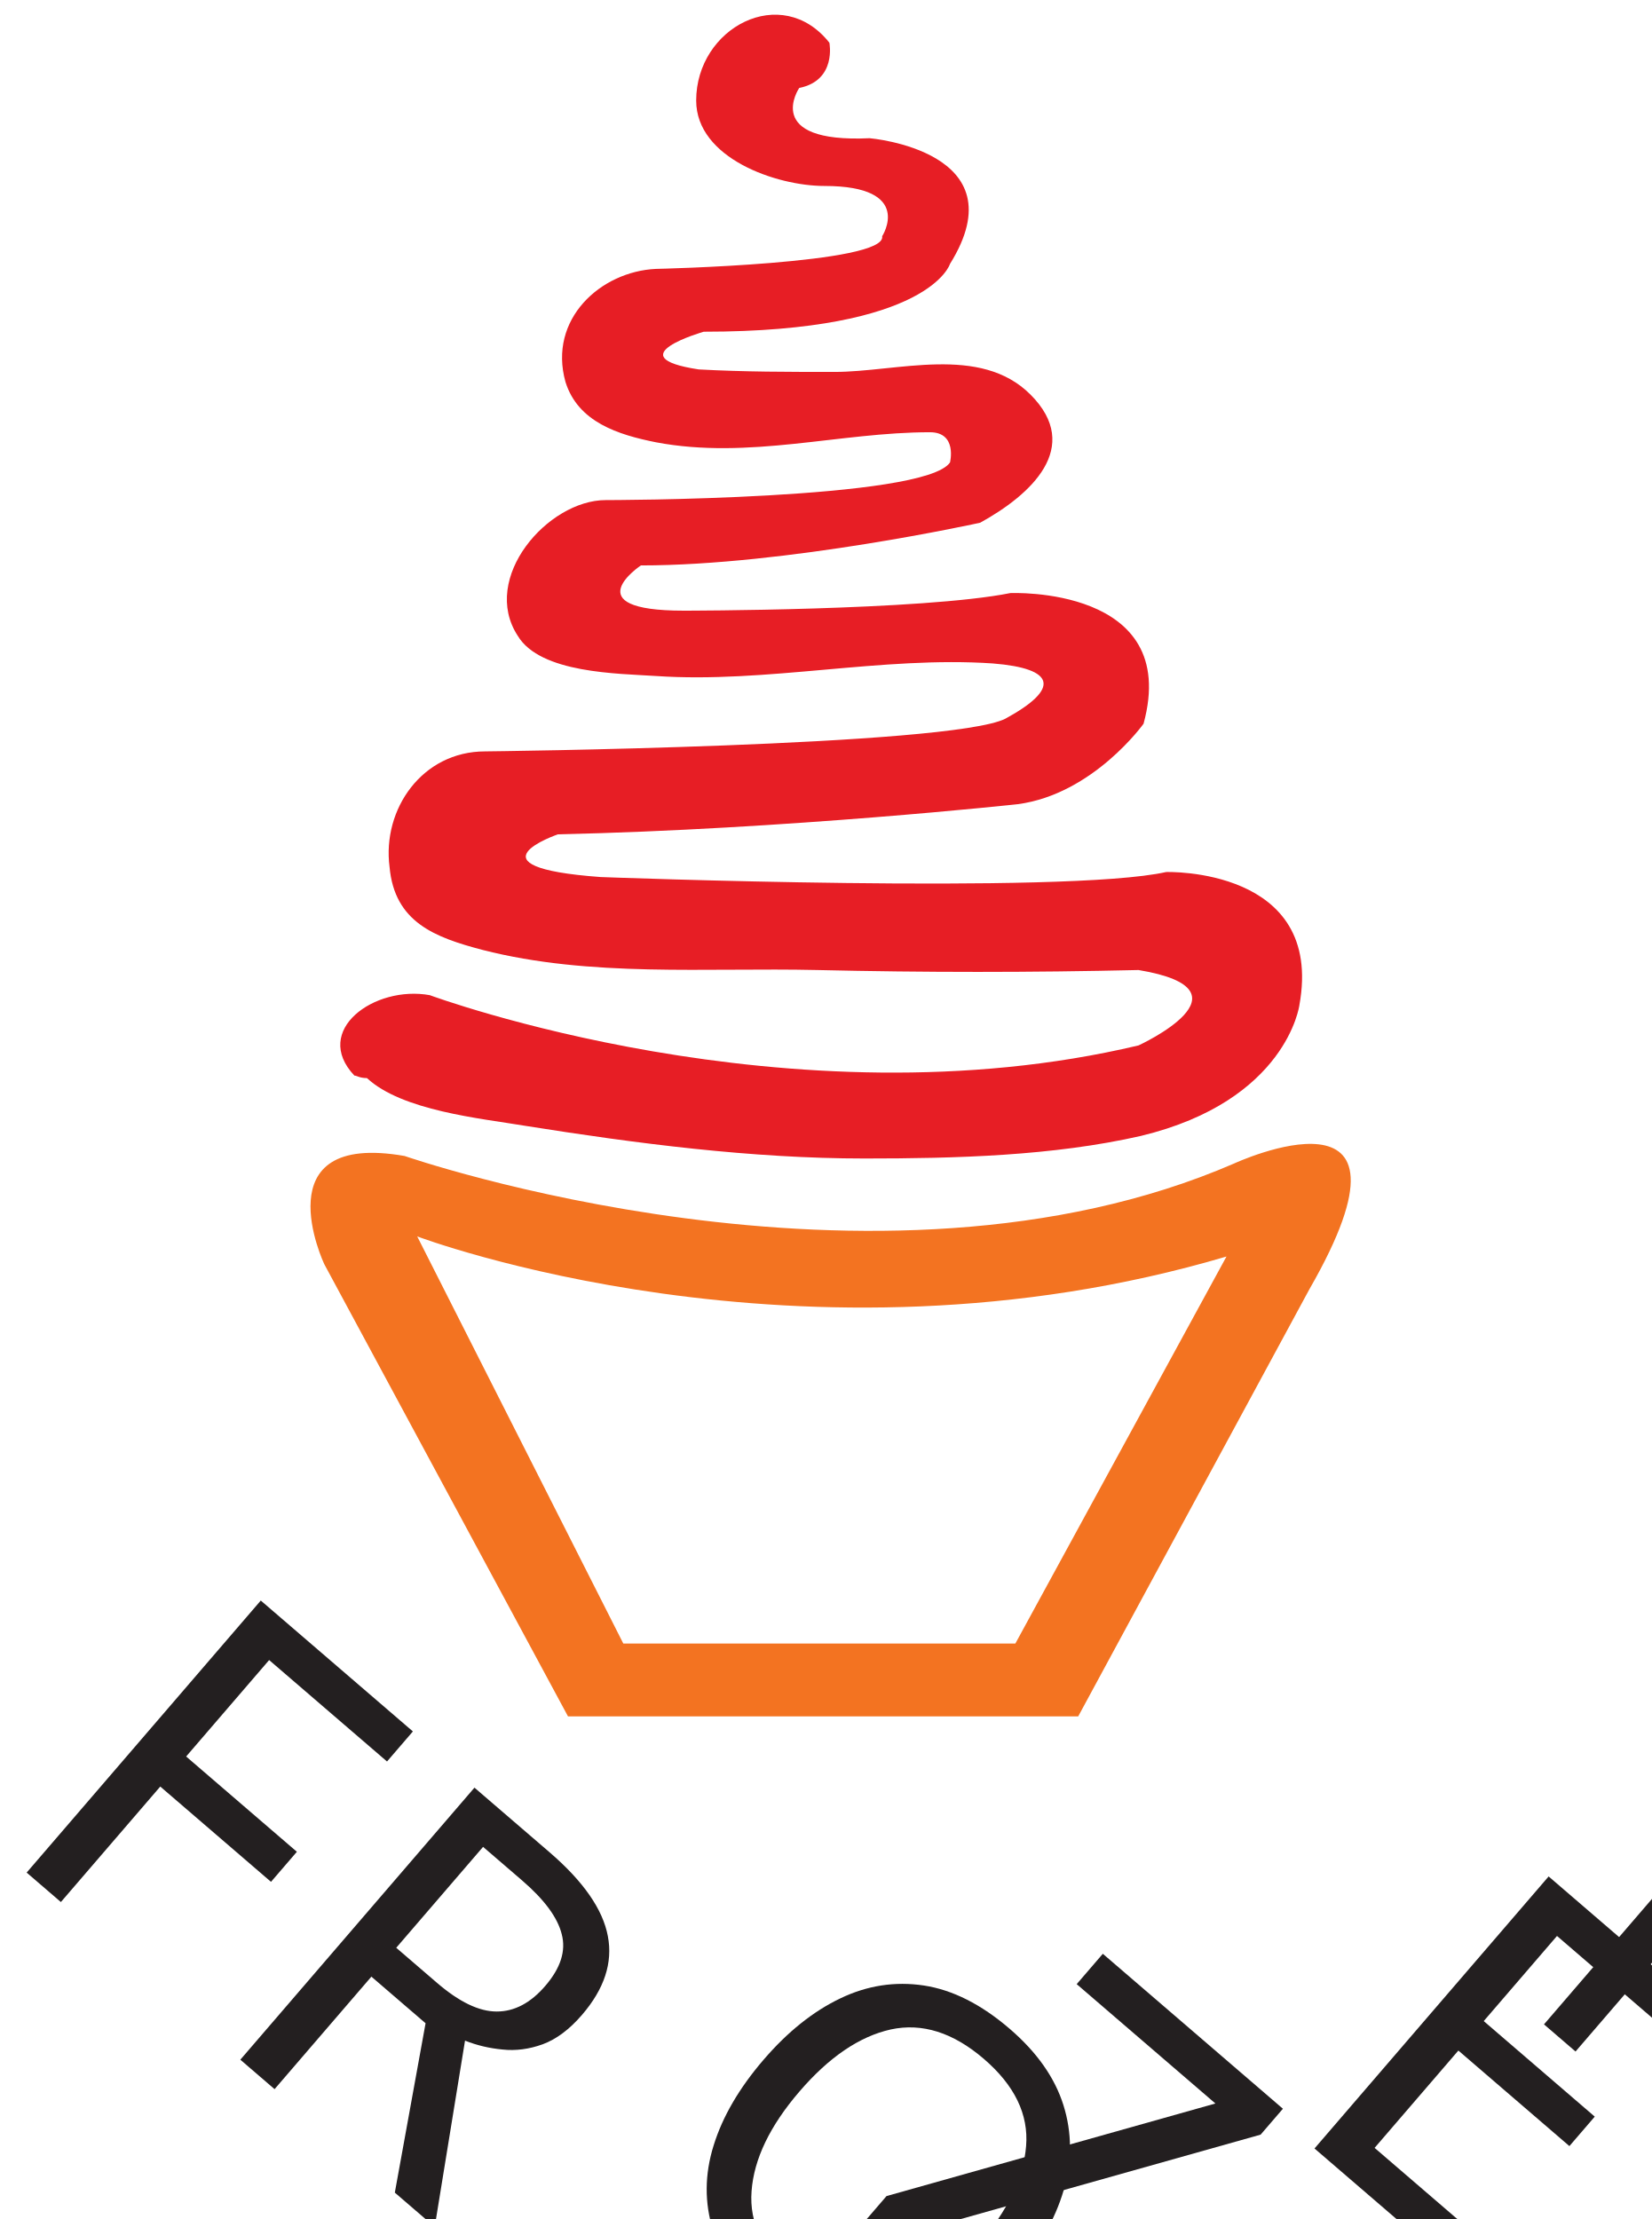
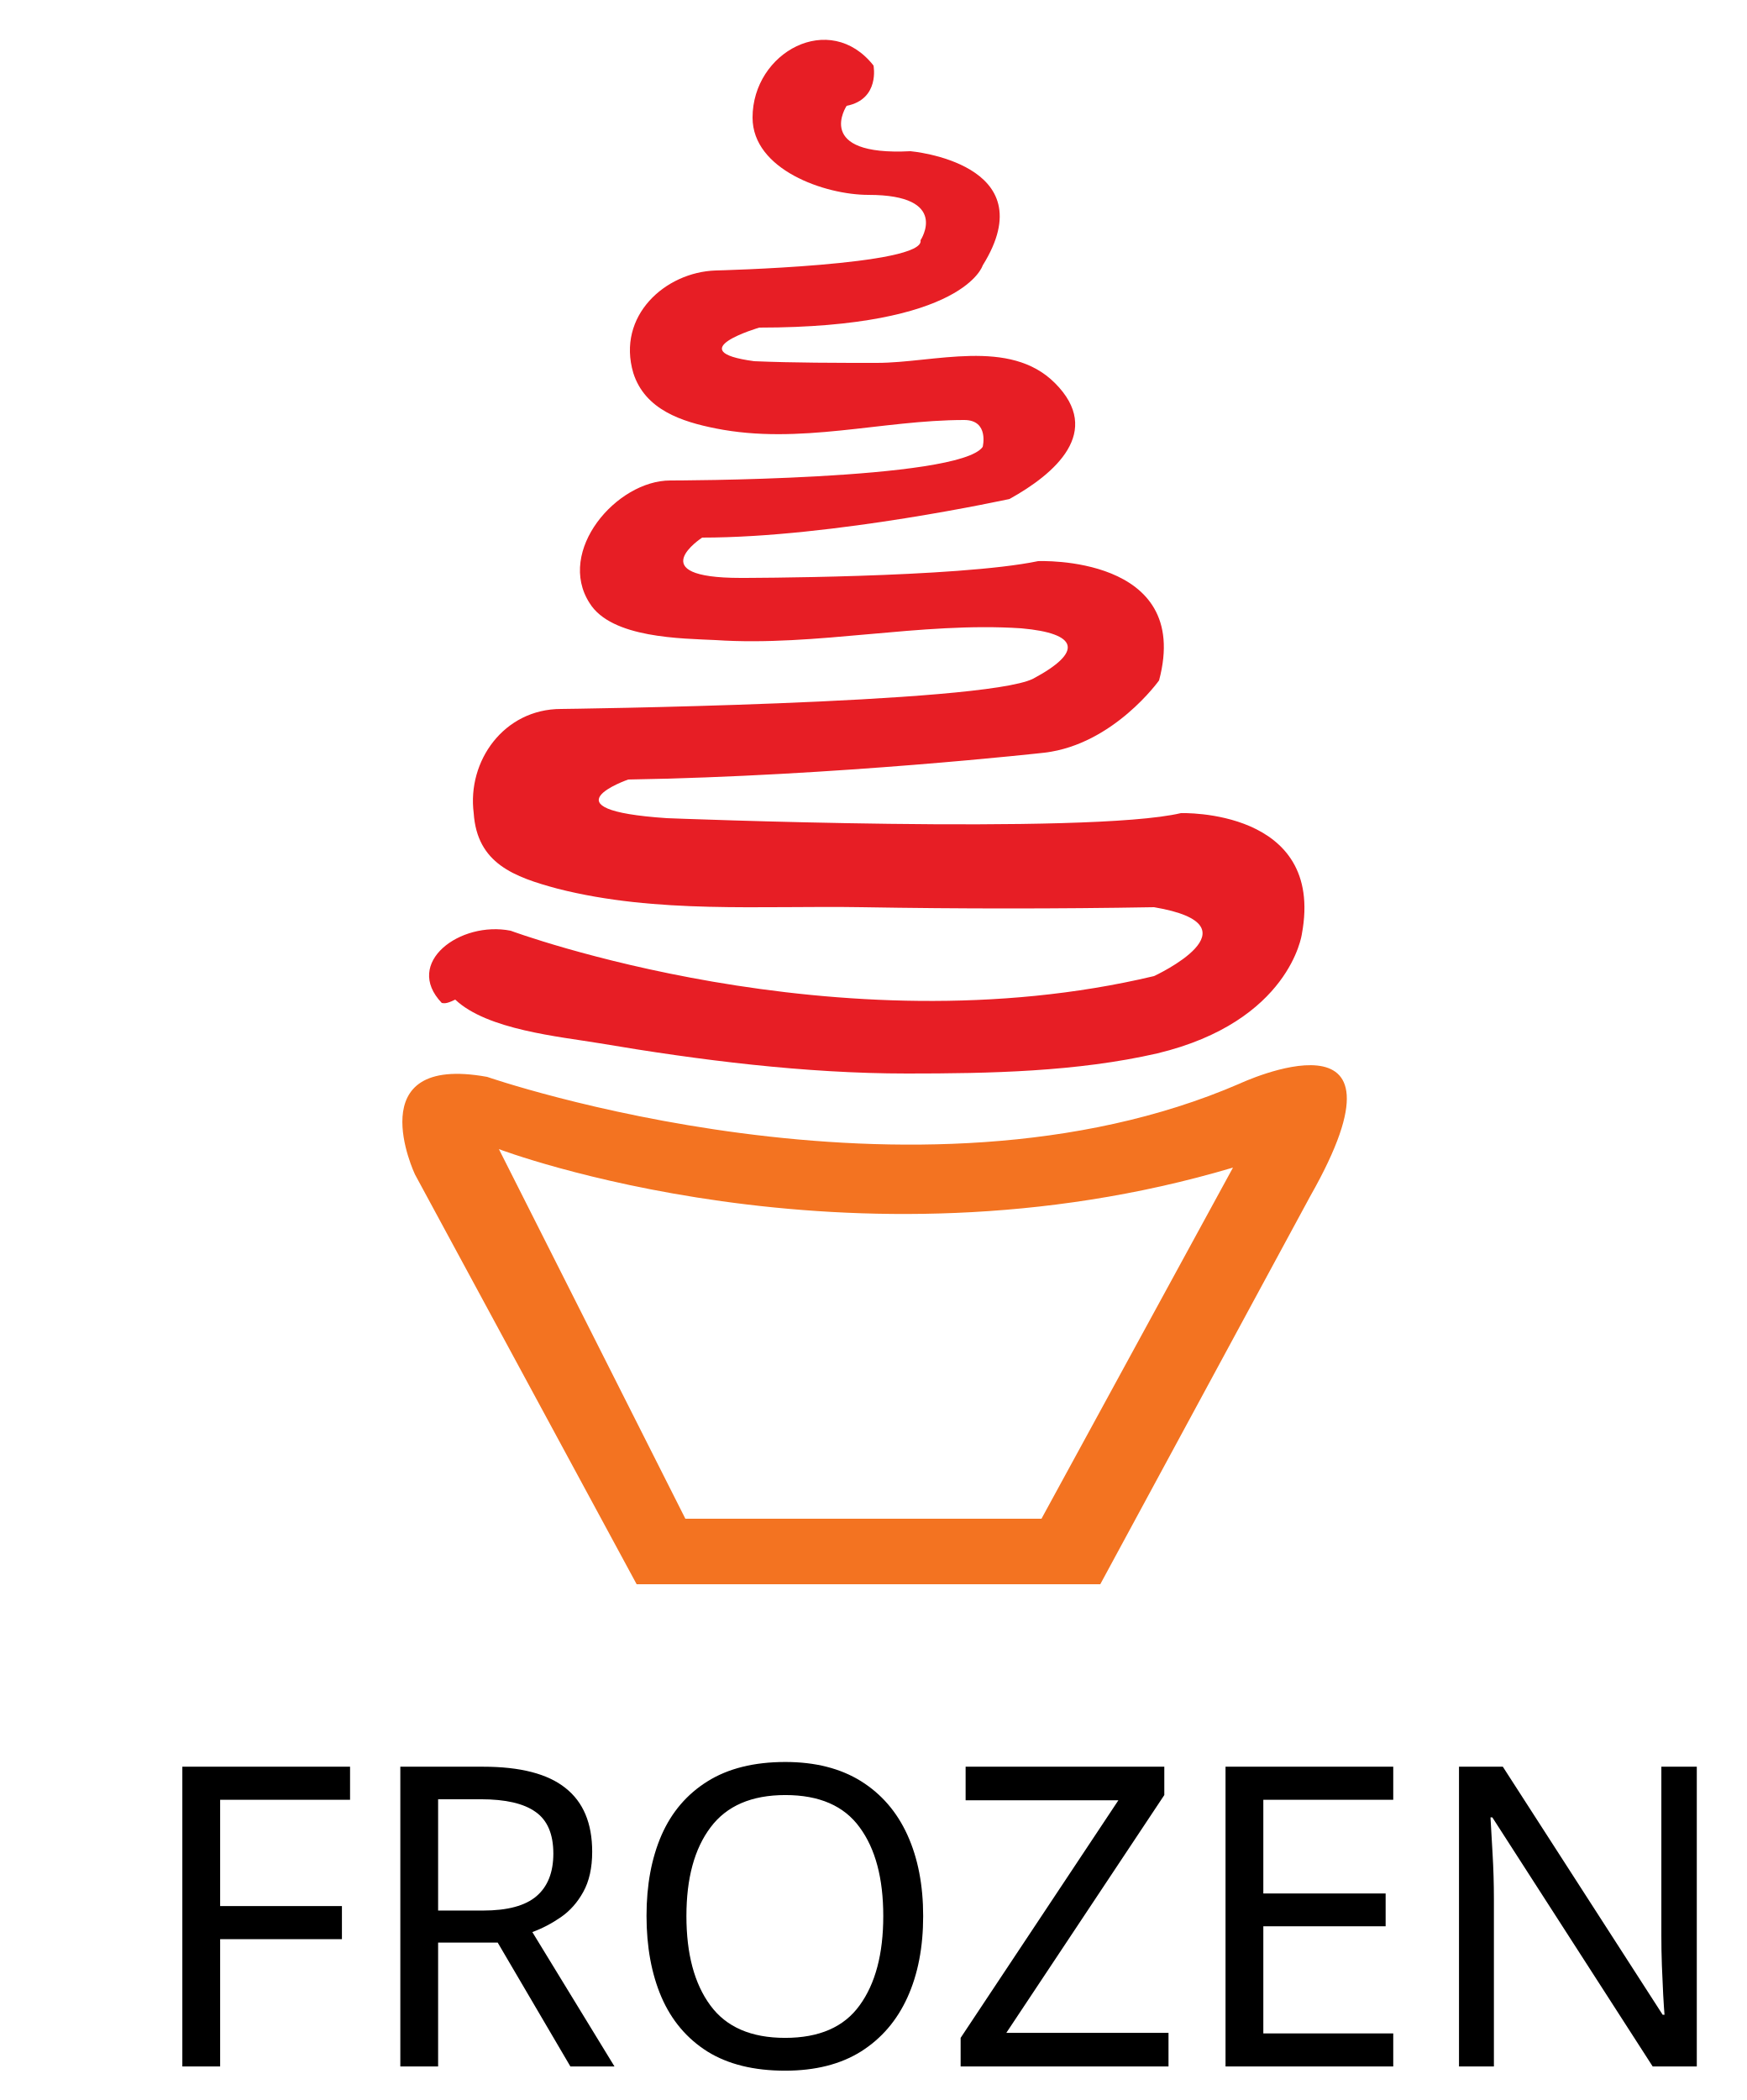
- <svg xmlns="http://www.w3.org/2000/svg" version="1.1" id="Layer_1" x="0px" y="0px" viewBox="0 0 65.7 88.3" enable-background="new 0 0 65.7 88.3" xml:space="preserve">
+ <svg xmlns="http://www.w3.org/2000/svg" version="1.1" id="Layer_1" x="0px" y="0px" viewBox="98 72 104 125" enable-background="new 98 72 104 125" xml:space="preserve">
  <g>
-     <path fill="#F37321" d="M49.1,46.3c-14.3,6.2-33-0.3-33-0.3c-5.7-1-3.2,4.3-3.2,4.3l9.7,18h20.3l9.2-17   C57.1,42.6,49.1,46.3,49.1,46.3z M40.4,65.4H24.8l-8.2-16.2c0,0,15.3,5.8,32.2,0.8L40.4,65.4z" />
-     <path fill="#E71E25" d="M14.1,42.8c-1.7-1.8,0.8-3.6,3-3.2c0,0,14.3,5.3,28.2,2c0,0,4.8-2.2,0-3c-4.3,0.1-8.5,0.1-12.8,0   c-4.4-0.1-9,0.3-13.3-0.8c-1.9-0.5-3.5-1.1-3.7-3.3c-0.3-2.3,1.3-4.6,3.8-4.6c0,0,18.5-0.2,20.7-1.3c2.2-1.2,2-2-0.5-2.2   c-4.4-0.3-9,0.8-13.4,0.5c-1.5-0.1-4.6-0.1-5.5-1.6c-1.5-2.3,1.2-5.4,3.5-5.4c0,0,12.7,0,13.7-1.5c0,0,0.3-1.2-0.8-1.2   c-3.6,0-7.2,1.1-10.9,0.4c-1.5-0.3-3.1-0.8-3.6-2.4c-0.7-2.5,1.4-4.4,3.6-4.5c0,0,9.2-0.2,9-1.3c0,0,1.3-2-2.3-2   c-1.9,0-5.1-1.1-5.1-3.4c0-2.9,3.4-4.7,5.3-2.3c0,0,0.3,1.5-1.2,1.8c0,0-1.5,2.2,2.8,2c0,0,6,0.5,3.2,5c0,0-0.8,2.7-9.8,2.7   c0,0-3.5,1-0.2,1.5c1.8,0.1,3.6,0.1,5.4,0.1c2.5,0,5.8-1.1,7.8,0.9c2.1,2.1,0,4-2,5.1c0,0-7.7,1.7-13.5,1.7c0,0-2.7,1.8,1.7,1.8   c0,0,9.5,0,13-0.7c0,0,6.8-0.3,5.3,5.2c0,0-2,2.8-5,3.2c0,0-9.2,1-18.3,1.2c0,0-3.8,1.3,1.7,1.7c0,0,18.5,0.7,22.5-0.2   c0,0,6.3-0.2,5.3,5.3c0,0-0.5,3.8-6.3,5.2c-3.5,0.8-7.4,0.9-11,0.9c-4.5,0-9.1-0.6-13.5-1.3c-1.8-0.3-4.9-0.6-6.3-1.9   C14.3,42.9,14.2,42.8,14.1,42.8z" />
-     <path fill="none" d="M-13.5,37.2c-1.7,25.9,17.9,48.3,43.8,50c25.9,1.7,48.3-17.9,50-43.8" />
-     <text transform="matrix(0.758 0.6523 -0.6523 0.758 -0.4084 73.2514)">
-       <tspan x="0" y="0" fill="#231F20" font-family="'CoveredByYourGrace'" font-size="20">F</tspan>
-       <tspan x="11.3" y="0.1" fill="#231F20" font-family="'CoveredByYourGrace'" font-size="20" rotate="-17.8">R</tspan>
-       <tspan x="27.8" y="-6.3" fill="#231F20" font-family="'CoveredByYourGrace'" font-size="20" rotate="-34.1">O</tspan>
-       <tspan x="35.5" y="-11.2" fill="#231F20" font-family="'CoveredByYourGrace'" font-size="20" rotate="-50">Z</tspan>
-       <tspan x="46" y="-25.1" fill="#231F20" font-family="'CoveredByYourGrace'" font-size="20" rotate="-67.5">E</tspan>
-       <tspan x="49.7" y="-34.8" fill="#231F20" font-family="'CoveredByYourGrace'" font-size="20" rotate="-80.3">N</tspan>
-     </text>
+     <path fill="#F37321" d="M171.8,136.5c-19.4,8.4-44.8-0.4-44.8-0.4c-7.7-1.4-4.3,5.8-4.3,5.8l13.2,24.4h27.6l12.5-23.1   C182.7,131.4,171.8,136.5,171.8,136.5z M160,162.4h-21.2l-11.1-22c0,0,20.8,7.9,43.7,1.1L160,162.4z" />
+     <path fill="#E71E25" d="M124.3,131.7c-2.3-2.4,1.1-4.9,4.1-4.3c0,0,19.4,7.2,38.3,2.7c0,0,6.5-3,0-4.1c-5.8,0.1-11.5,0.1-17.4,0   c-6-0.1-12.2,0.4-18.1-1.1c-2.6-0.7-4.8-1.5-5-4.5c-0.4-3.1,1.8-6.2,5.2-6.2c0,0,25.1-0.3,28.1-1.8c3-1.6,2.7-2.7-0.7-3   c-6-0.4-12.2,1.1-18.2,0.7c-2-0.1-6.2-0.1-7.5-2.2c-2-3.1,1.6-7.3,4.8-7.3c0,0,17.2,0,18.6-2c0,0,0.4-1.6-1.1-1.6   c-4.9,0-9.8,1.5-14.8,0.5c-2-0.4-4.2-1.1-4.9-3.3c-1-3.4,1.9-6,4.9-6.1c0,0,12.5-0.3,12.2-1.8c0,0,1.8-2.7-3.1-2.7   c-2.6,0-6.9-1.5-6.9-4.6c0-3.9,4.6-6.4,7.2-3.1c0,0,0.4,2-1.6,2.4c0,0-2,3,3.8,2.7c0,0,8.1,0.7,4.3,6.8c0,0-1.1,3.7-13.3,3.7   c0,0-4.8,1.4-0.3,2c2.4,0.1,4.9,0.1,7.3,0.1c3.4,0,7.9-1.5,10.6,1.2c2.9,2.9,0,5.4-2.7,6.9c0,0-10.5,2.3-18.3,2.3   c0,0-3.7,2.4,2.3,2.4c0,0,12.9,0,17.7-1c0,0,9.2-0.4,7.2,7.1c0,0-2.7,3.8-6.8,4.3c0,0-12.5,1.4-24.8,1.6c0,0-5.2,1.8,2.3,2.3   c0,0,25.1,1,30.6-0.3c0,0,8.6-0.3,7.2,7.2c0,0-0.7,5.2-8.6,7.1c-4.8,1.1-10,1.2-14.9,1.2c-6.1,0-12.4-0.8-18.3-1.8   c-2.4-0.4-6.7-0.8-8.6-2.6C124.5,131.8,124.4,131.7,124.3,131.7z" />
  </g>
+   <text transform="matrix(1 0 0 1 106.4331 195.0048)" font-family="'AnnieUseYourTelescope'" font-size="25">FROZEN</text>
</svg>
